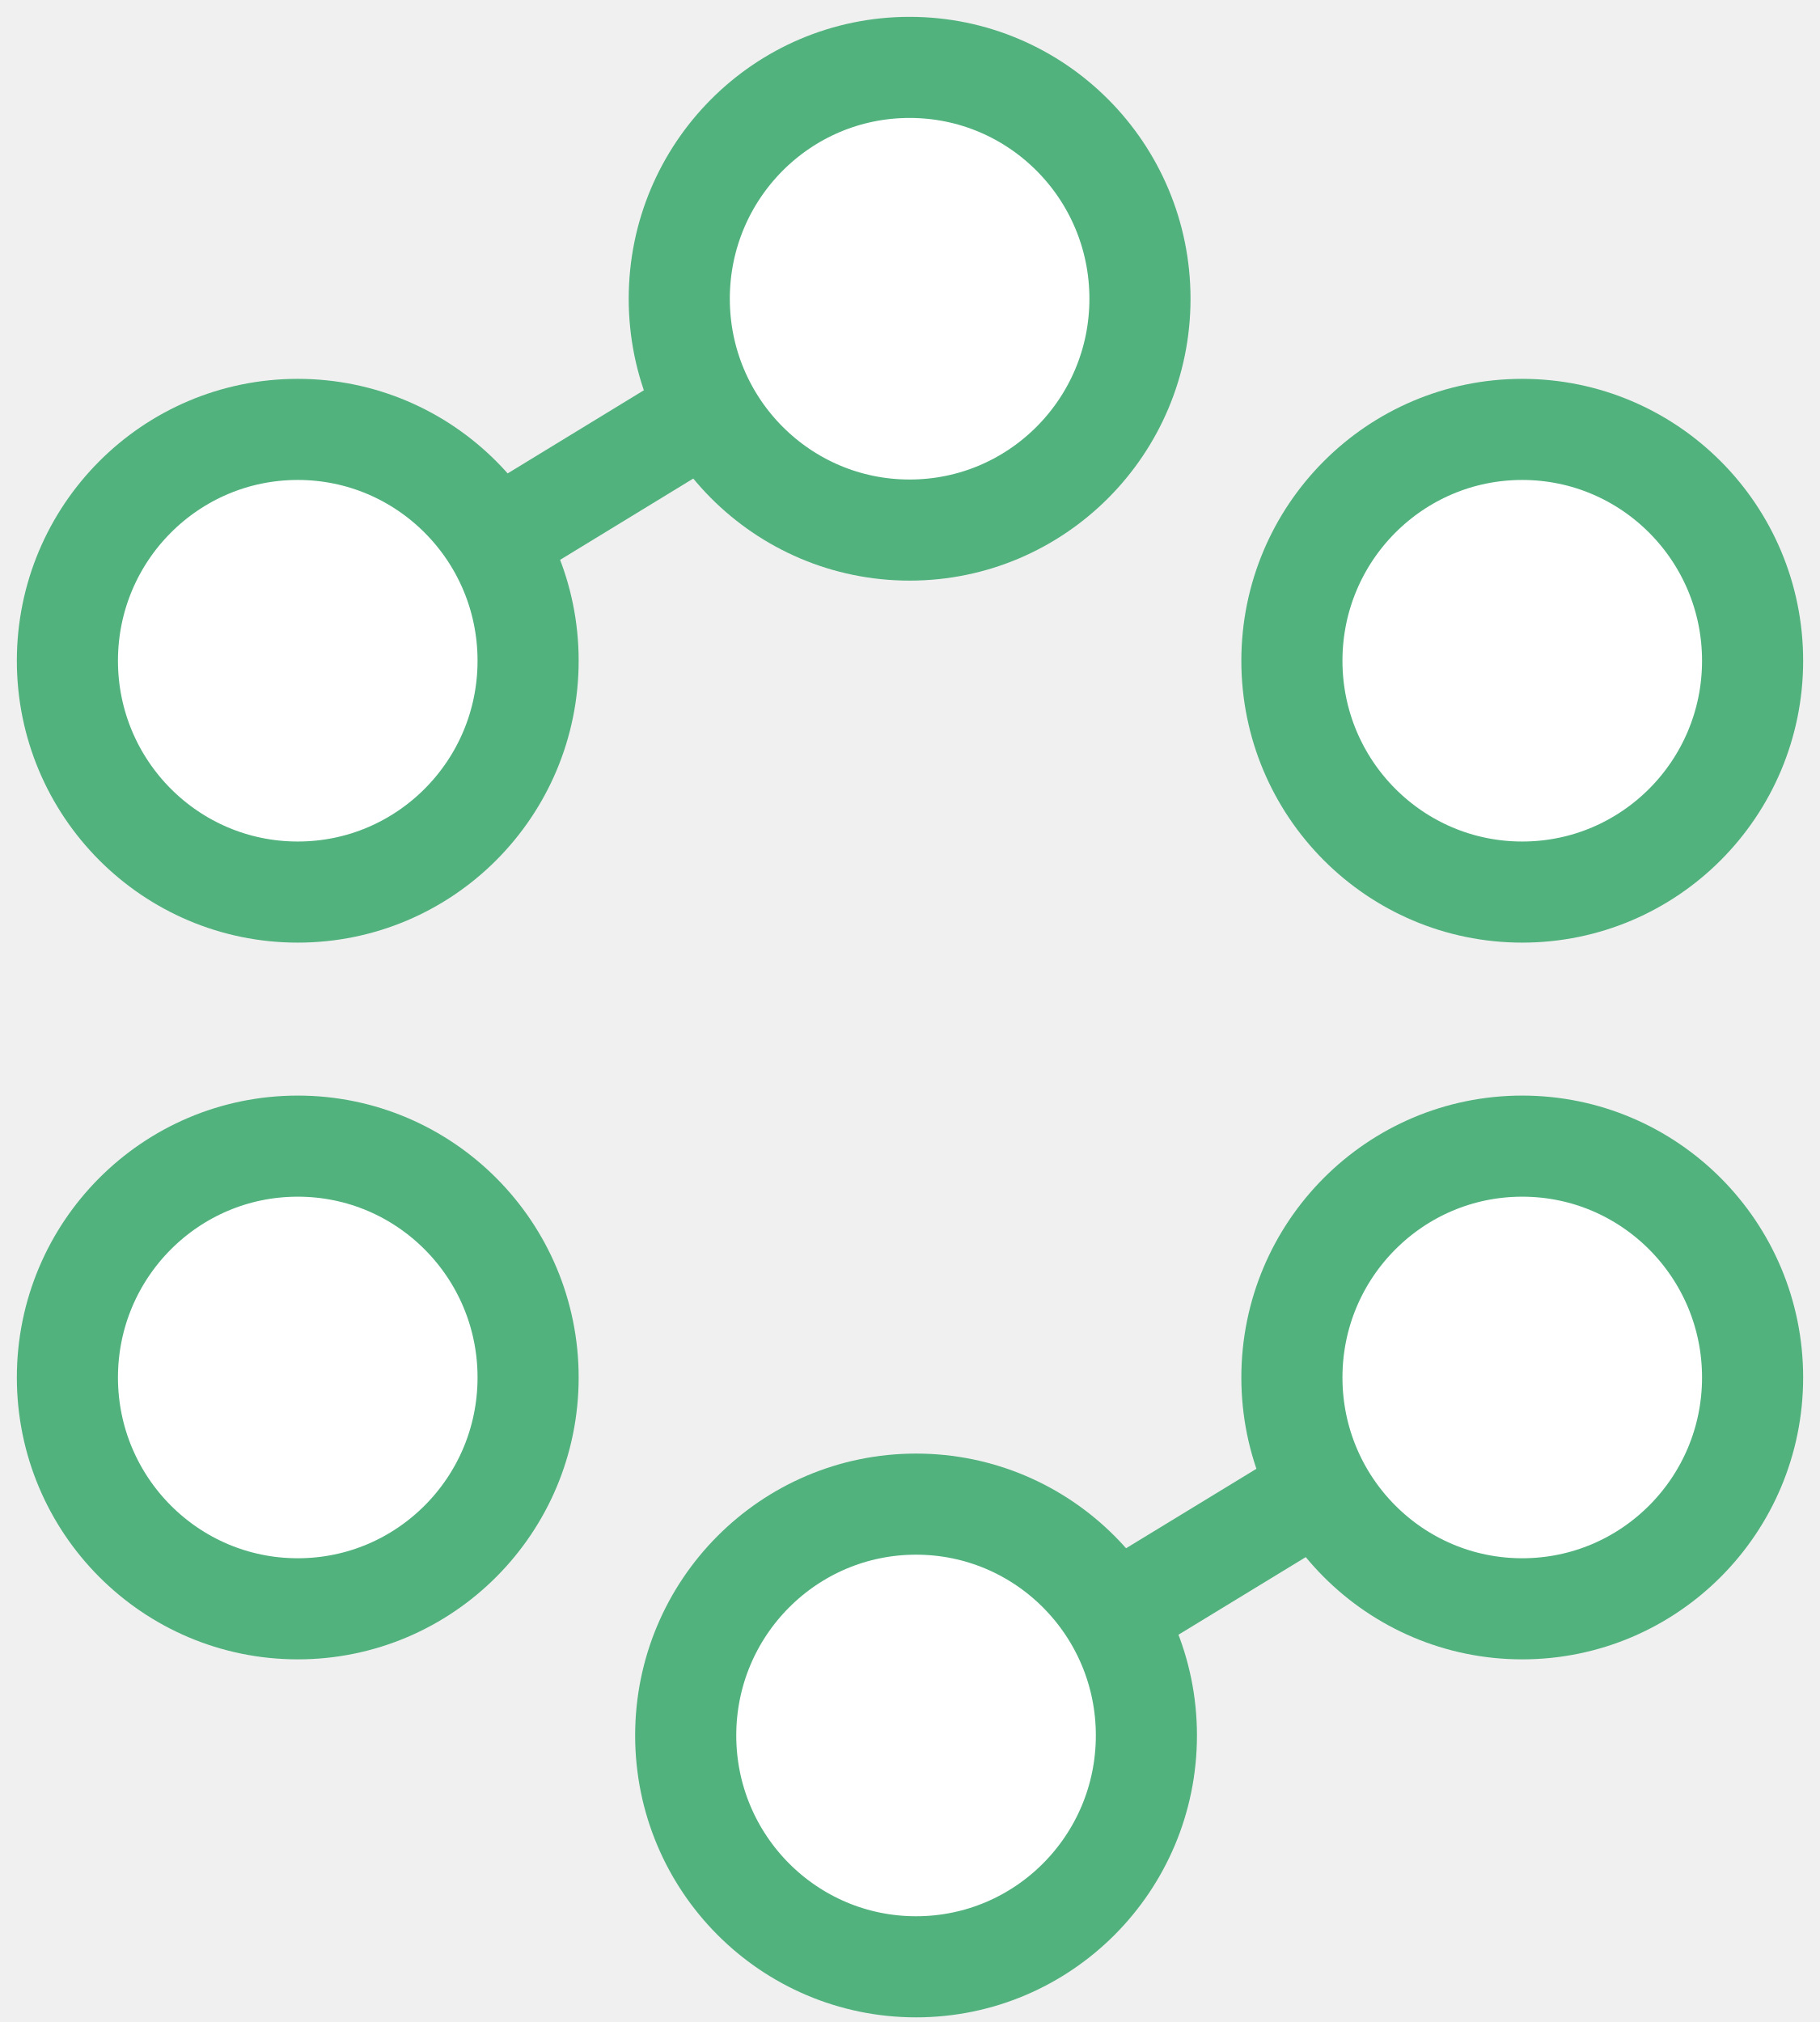
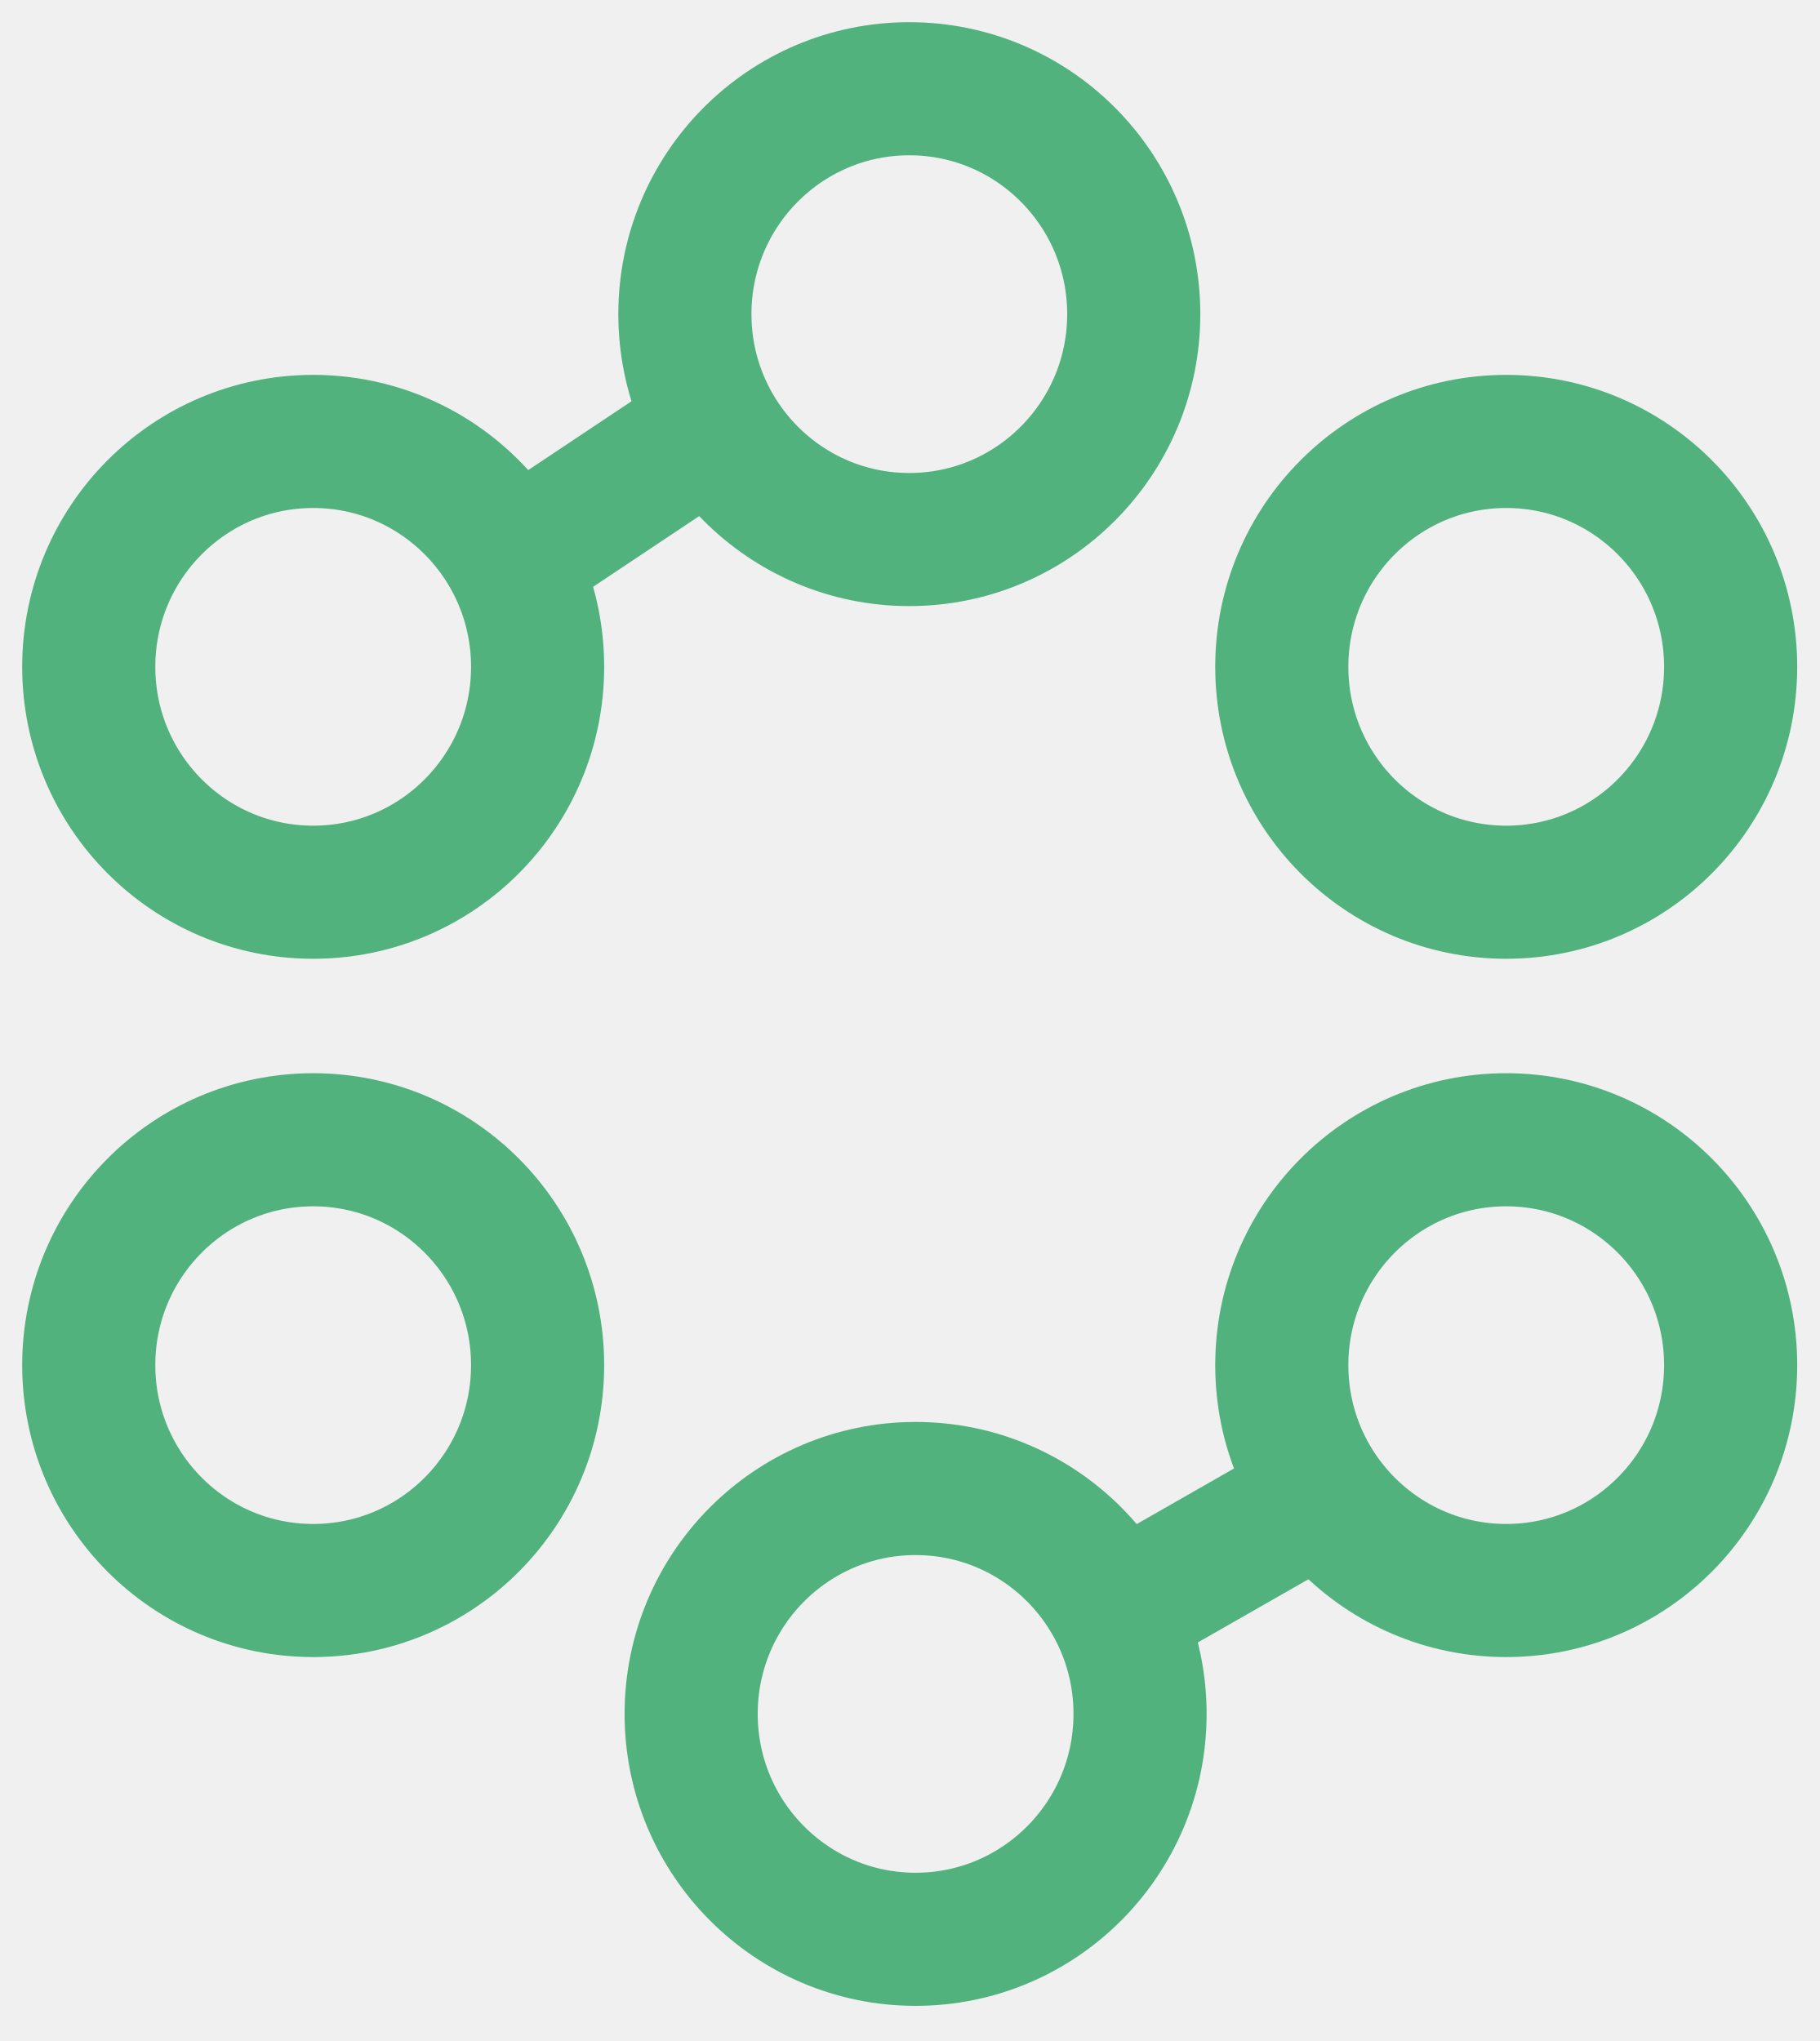
- <svg xmlns="http://www.w3.org/2000/svg" width="54" height="60" viewBox="0 0 54 60" fill="none">
-   <path d="M8.835 19.607L27.18 8.407" stroke="#51B27E" stroke-width="3" stroke-miterlimit="10" />
-   <path d="M27.18 51.498L45.549 40.298" stroke="#51B27E" stroke-width="3" stroke-miterlimit="10" />
-   <path d="M8.835 26.471C12.609 26.471 15.669 23.398 15.669 19.607C15.669 15.816 12.609 12.742 8.835 12.742C5.06 12.742 2 15.816 2 19.607C2 23.398 5.06 26.471 8.835 26.471Z" fill="white" stroke="#51B27E" stroke-width="3" stroke-miterlimit="10" />
-   <path d="M27.18 58.362C30.954 58.362 34.014 55.289 34.014 51.497C34.014 47.706 30.954 44.633 27.18 44.633C23.405 44.633 20.345 47.706 20.345 51.497C20.345 55.289 23.405 58.362 27.18 58.362Z" fill="white" stroke="#51B27E" stroke-width="3" stroke-miterlimit="10" />
-   <path d="M45.165 47.739C48.94 47.739 52 44.666 52 40.875C52 37.084 48.94 34.01 45.165 34.01C41.391 34.01 38.331 37.084 38.331 40.875C38.331 44.666 41.391 47.739 45.165 47.739Z" fill="white" stroke="#51B27E" stroke-width="3" stroke-miterlimit="10" />
-   <path d="M26.988 15.729C30.763 15.729 33.823 12.656 33.823 8.865C33.823 5.073 30.763 2 26.988 2C23.213 2 20.154 5.073 20.154 8.865C20.154 12.656 23.213 15.729 26.988 15.729Z" fill="white" stroke="#51B27E" stroke-width="3" stroke-miterlimit="10" />
-   <path d="M8.835 47.739C12.609 47.739 15.669 44.666 15.669 40.875C15.669 37.084 12.609 34.01 8.835 34.01C5.06 34.01 2 37.084 2 40.875C2 44.666 5.06 47.739 8.835 47.739Z" fill="white" stroke="#51B27E" stroke-width="3" stroke-miterlimit="10" />
-   <path d="M45.165 26.471C48.94 26.471 52 23.398 52 19.607C52 15.816 48.94 12.742 45.165 12.742C41.391 12.742 38.331 15.816 38.331 19.607C38.331 23.398 41.391 26.471 45.165 26.471Z" fill="white" stroke="#51B27E" stroke-width="3" stroke-miterlimit="10" />
+ <svg xmlns="http://www.w3.org/2000/svg" width="41" height="46" viewBox="0 0 41 46" fill="none">
+   <path d="M11 13L17 9" stroke="#51B27E" stroke-width="3" stroke-miterlimit="10" />
+   <path d="M24 37L31 33" stroke="#51B27E" stroke-width="3" stroke-miterlimit="10" />
+   <path d="M7.058 20.109C9.851 20.109 12.115 17.835 12.115 15.029C12.115 12.223 9.851 9.949 7.058 9.949C4.264 9.949 2 12.223 2 15.029C2 17.835 4.264 20.109 7.058 20.109Z" stroke="#51B27E" stroke-width="3" stroke-miterlimit="10" />
+   <path d="M20.633 43.708C23.426 43.708 25.691 41.434 25.691 38.628C25.691 35.823 23.426 33.548 20.633 33.548C17.84 33.548 15.575 35.823 15.575 38.628C15.575 41.434 17.84 43.708 20.633 43.708Z" stroke="#51B27E" stroke-width="3" stroke-miterlimit="10" />
+   <path d="M33.942 35.847C36.736 35.847 39 33.573 39 30.767C39 27.962 36.736 25.688 33.942 25.688C31.149 25.688 28.885 27.962 28.885 30.767C28.885 33.573 31.149 35.847 33.942 35.847Z" stroke="#51B27E" stroke-width="3" stroke-miterlimit="10" />
+   <path d="M20.491 12.16C23.284 12.16 25.549 9.885 25.549 7.08C25.549 4.274 23.284 2 20.491 2C17.698 2 15.434 4.274 15.434 7.08C15.434 9.885 17.698 12.16 20.491 12.16Z" stroke="#51B27E" stroke-width="3" stroke-miterlimit="10" />
+   <path d="M7.058 35.847C9.851 35.847 12.115 33.573 12.115 30.767C12.115 27.962 9.851 25.688 7.058 25.688C4.264 25.688 2 27.962 2 30.767C2 33.573 4.264 35.847 7.058 35.847Z" stroke="#51B27E" stroke-width="3" stroke-miterlimit="10" />
+   <path d="M33.942 20.109C36.736 20.109 39 17.835 39 15.029C39 12.223 36.736 9.949 33.942 9.949C31.149 9.949 28.885 12.223 28.885 15.029C28.885 17.835 31.149 20.109 33.942 20.109Z" stroke="#51B27E" stroke-width="3" stroke-miterlimit="10" />
</svg>
